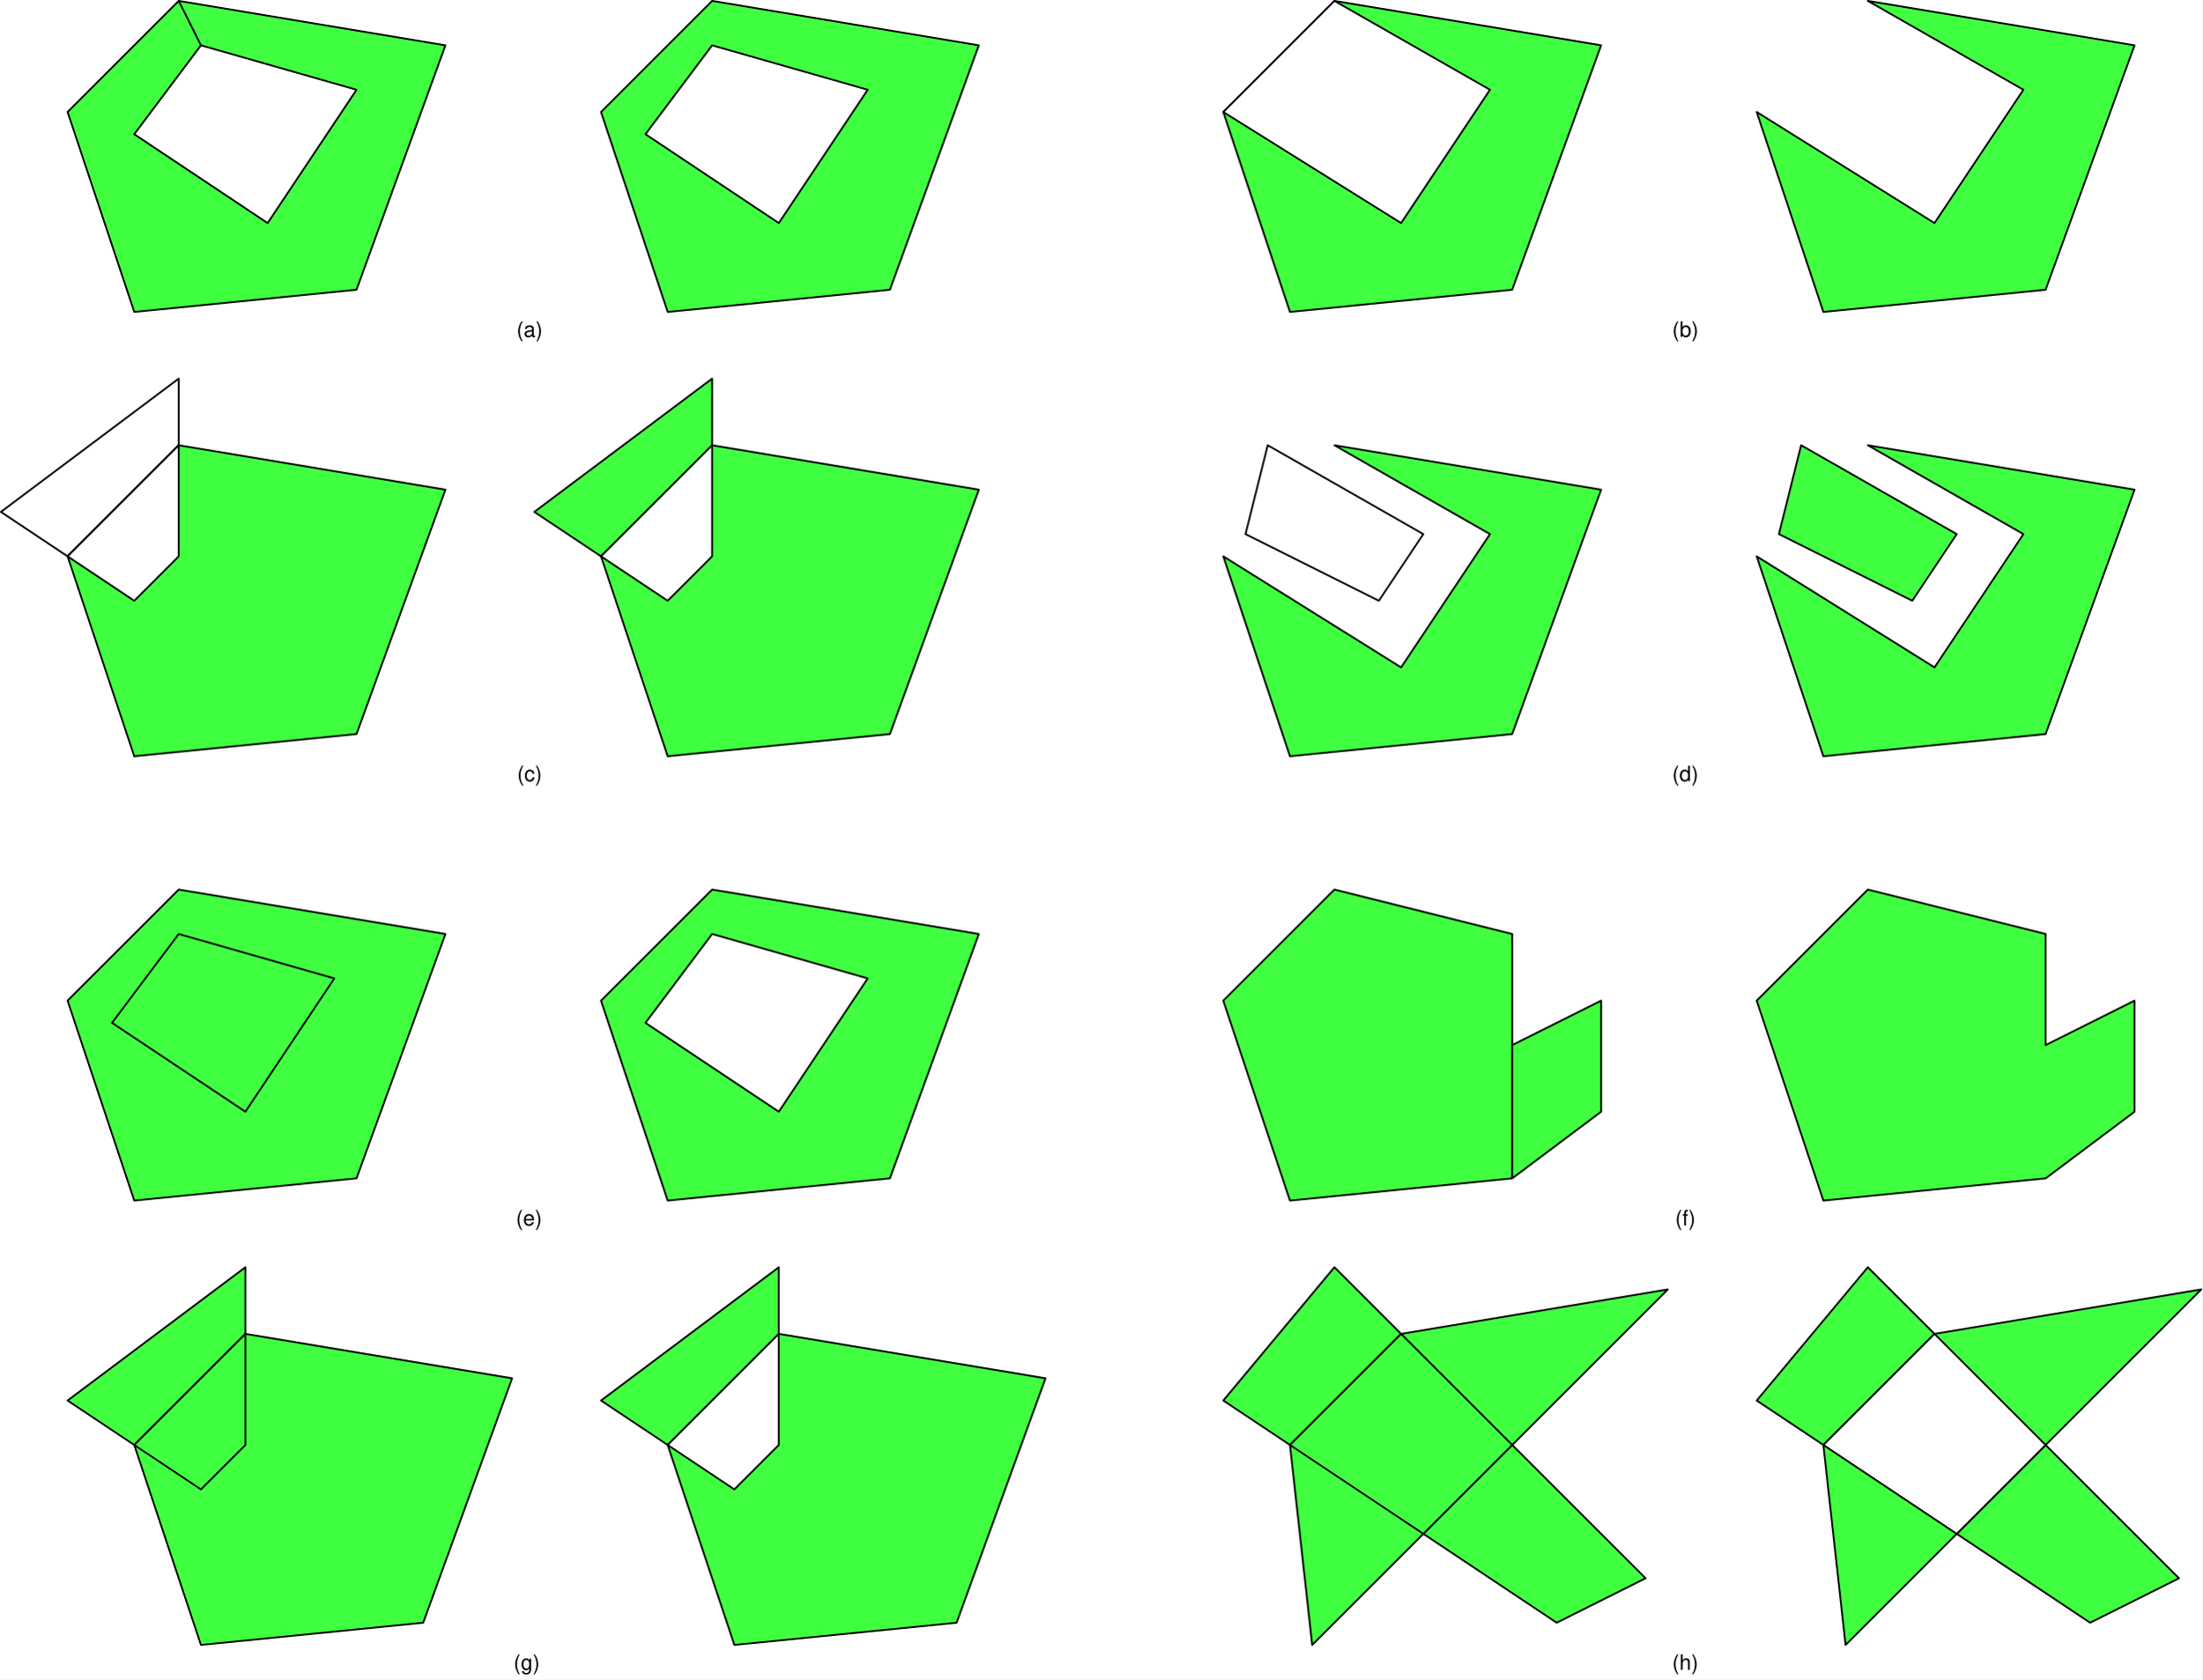
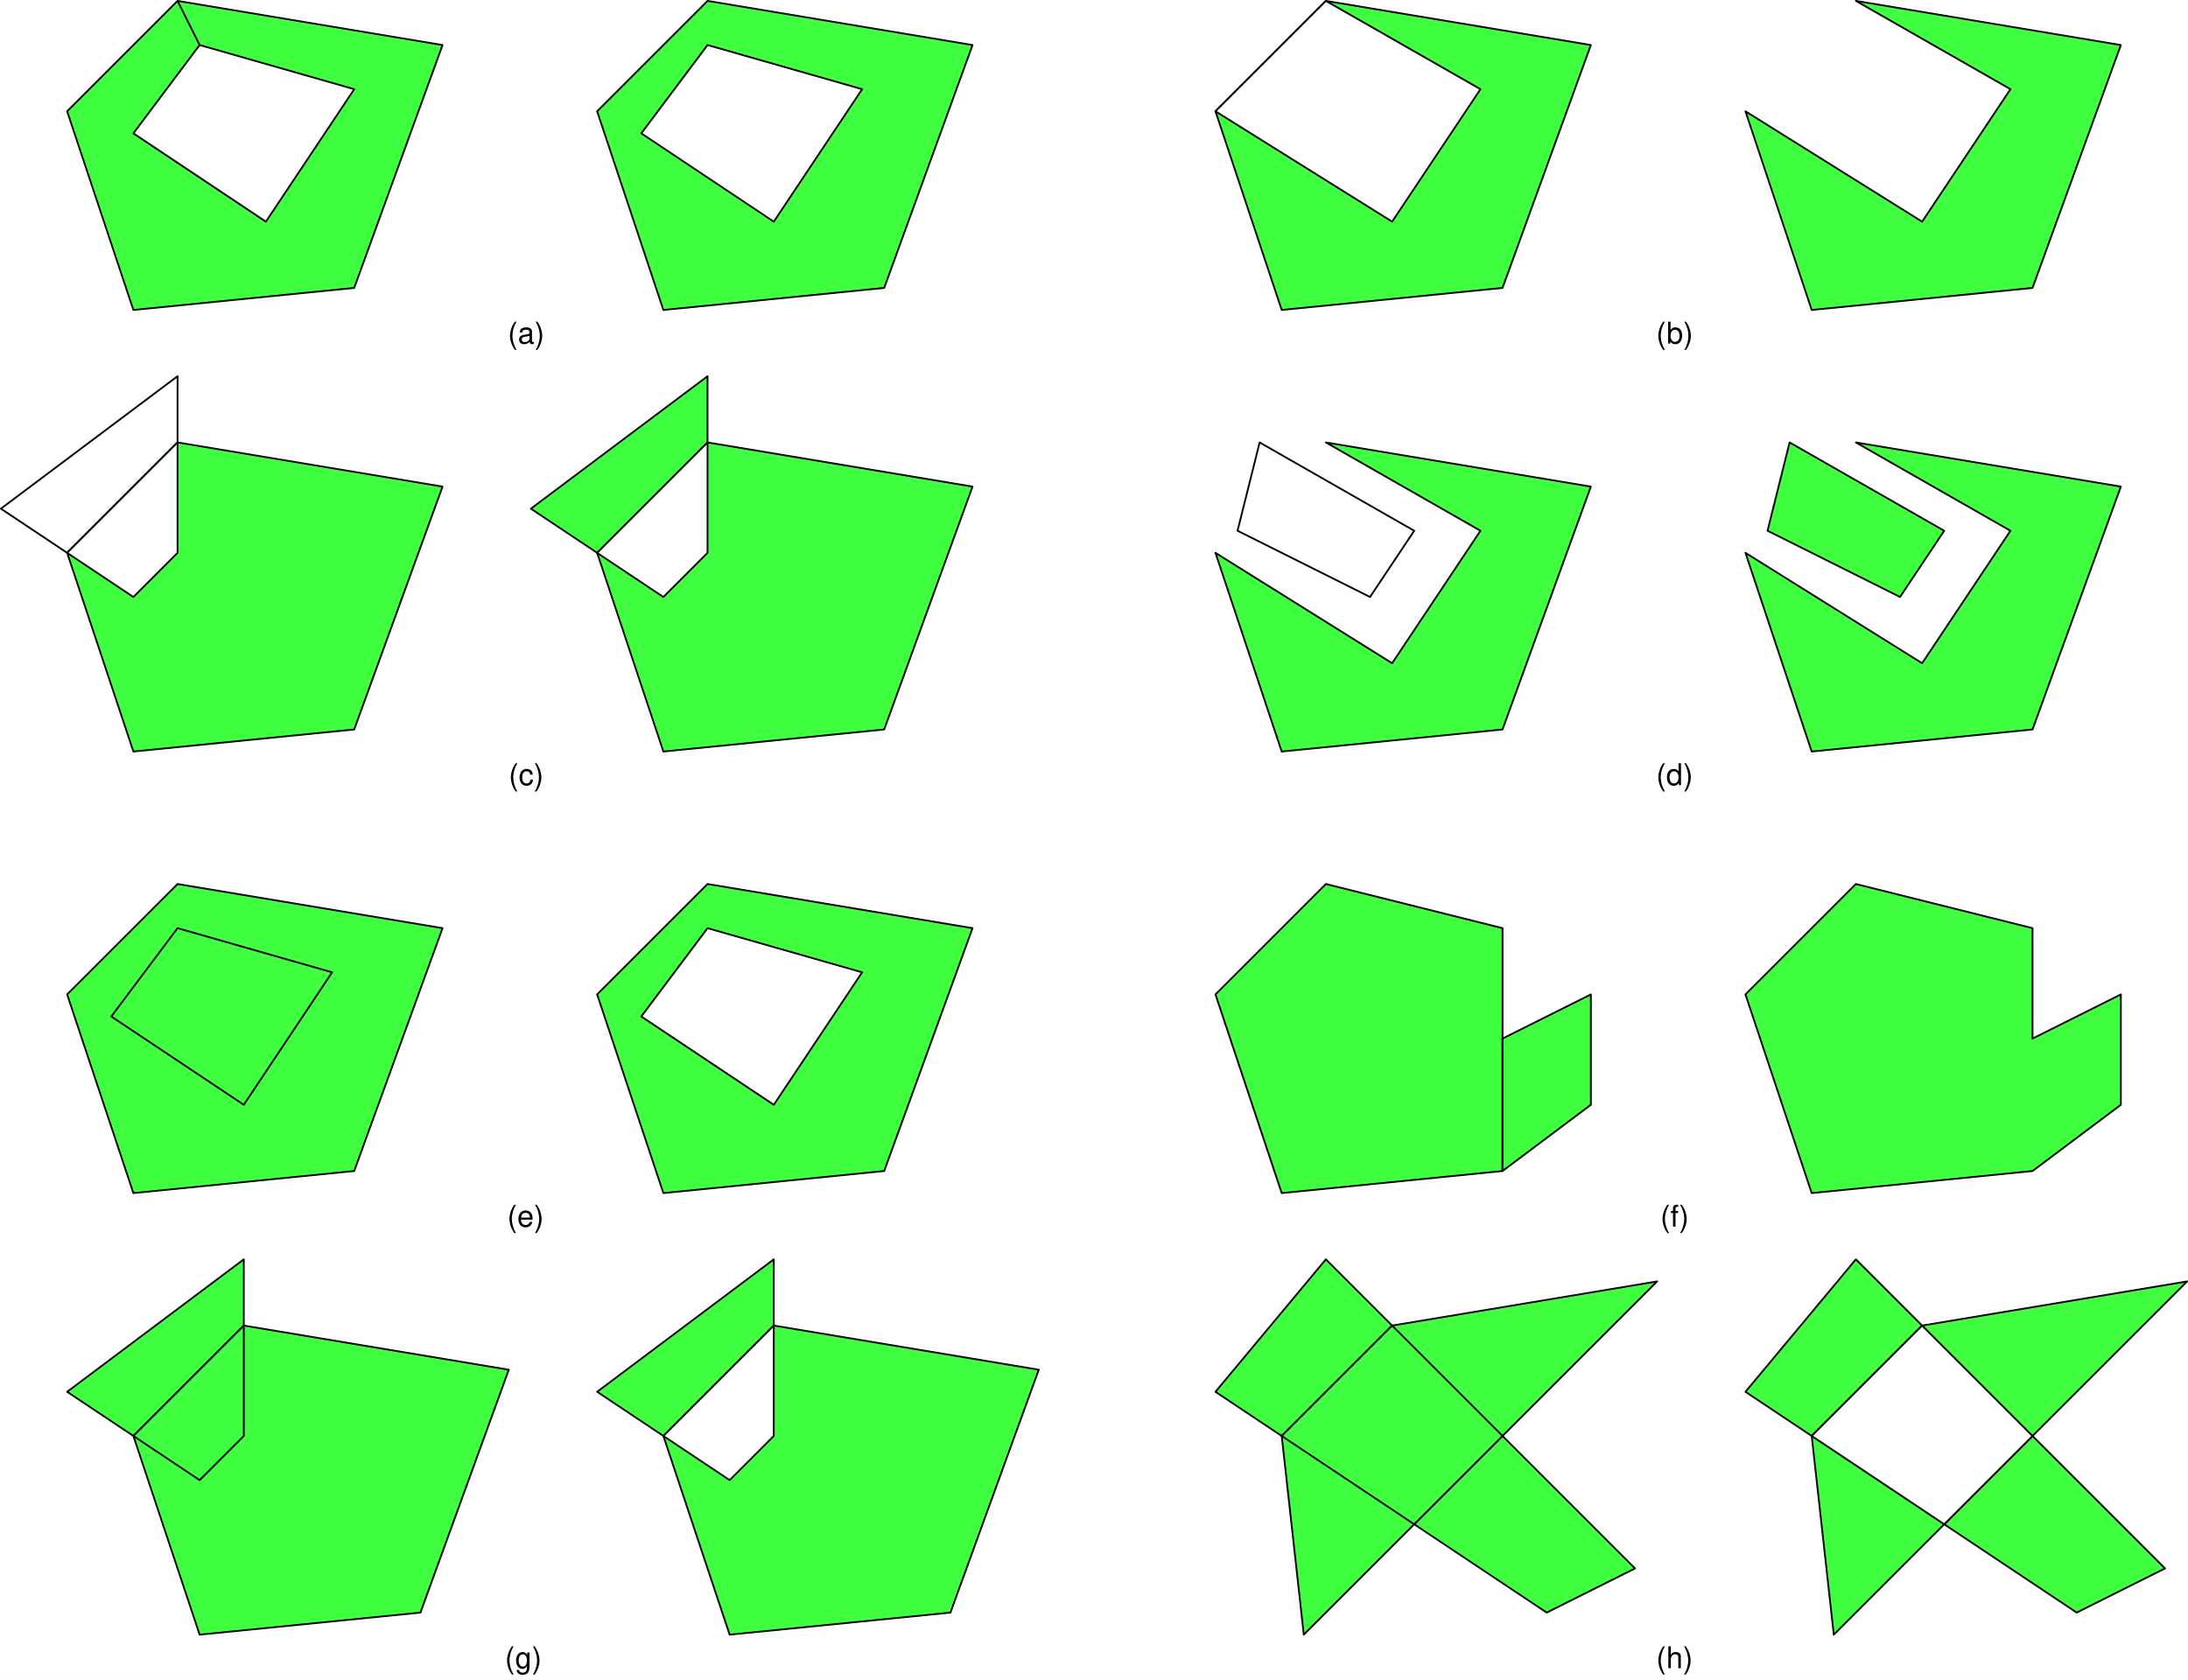
- <svg xmlns="http://www.w3.org/2000/svg" version="1.1" viewBox="-1176 1449 2477 1890" width="1238.5" height="945">
+ <svg xmlns="http://www.w3.org/2000/svg" version="1.1" viewBox="-1176 1449 2477 1902" width="866.95" height="665.7">
  <defs />
-   <g id="Lienzo_5" fill-opacity="1" stroke-opacity="1" stroke="none" fill="none" stroke-dasharray="none">
-     <rect fill="white" x="-1176" y="1449" width="2477" height="1890" />
+   <g id="Lienzo_5" stroke-dasharray="none" fill="none" stroke="none" stroke-opacity="1" fill-opacity="1">
+     <rect fill="white" x="-1176" y="1449" width="2477" height="1902" />
    <g id="Lienzo_5_Capa_1">
      <g id="Graphic_8">
        <path d="M -975 1450 L -950 1500 L -775 1550 L -875 1700 L -1025 1600 L -950 1500 L -975 1450 L -1100 1575 L -1025 1800 L -775 1775 L -675 1500 Z" fill="#40ff40" />
        <path d="M -975 1450 L -950 1500 L -775 1550 L -875 1700 L -1025 1600 L -950 1500 L -975 1450 L -1100 1575 L -1025 1800 L -775 1775 L -675 1500 Z" stroke="black" stroke-linecap="round" stroke-linejoin="round" stroke-width="2" />
      </g>
      <g id="Graphic_9">
        <path d="M -375 1450 L -500 1575 L -425 1800 L -175 1775 L -75 1500 Z" fill="#40ff40" />
        <path d="M -375 1450 L -500 1575 L -425 1800 L -175 1775 L -75 1500 Z" stroke="black" stroke-linecap="round" stroke-linejoin="round" stroke-width="2" />
      </g>
      <g id="Graphic_10">
        <path d="M -375 1500 L -450 1600 L -300 1700 L -200 1550 Z" fill="white" />
        <path d="M -375 1500 L -450 1600 L -300 1700 L -200 1550 Z" stroke="black" stroke-linecap="round" stroke-linejoin="round" stroke-width="2" />
      </g>
      <g id="Graphic_11">
        <path d="M 325 1450 L 200 1575 L 275 1800 L 525 1775 L 625 1500 Z" fill="#40ff40" />
        <path d="M 325 1450 L 200 1575 L 275 1800 L 525 1775 L 625 1500 Z" stroke="black" stroke-linecap="round" stroke-linejoin="round" stroke-width="2" />
      </g>
      <g id="Graphic_13">
        <path d="M 925 1450 L 1225 1500 L 1125 1775 L 875 1800 L 800 1575 L 1e3 1700 L 1100 1550 Z" fill="#40ff40" />
        <path d="M 925 1450 L 1225 1500 L 1125 1775 L 875 1800 L 800 1575 L 1e3 1700 L 1100 1550 Z" stroke="black" stroke-linecap="round" stroke-linejoin="round" stroke-width="2" />
      </g>
      <g id="Graphic_14">
        <path d="M -975 1950 L -1100 2075 L -1025 2300 L -775 2275 L -675 2e3 Z" fill="#40ff40" />
        <path d="M -975 1950 L -1100 2075 L -1025 2300 L -775 2275 L -675 2e3 Z" stroke="black" stroke-linecap="round" stroke-linejoin="round" stroke-width="2" />
      </g>
      <g id="Graphic_15">
        <path d="M -975 1950 L -1100 2075 L -1175 2025 L -975 1875 Z" stroke="black" stroke-linecap="round" stroke-linejoin="round" stroke-width="2" />
      </g>
      <g id="Graphic_16">
        <path d="M 325 1450 L 200 1575 L 400 1700 L 500 1550 Z" fill="white" />
        <path d="M 325 1450 L 200 1575 L 400 1700 L 500 1550 Z" stroke="black" stroke-linecap="round" stroke-linejoin="round" stroke-width="2" />
      </g>
      <g id="Graphic_12">
        <path d="M -975 1950 L -1100 2075 L -1025 2125 L -975 2075 Z" fill="white" />
        <path d="M -975 1950 L -1100 2075 L -1025 2125 L -975 2075 Z" stroke="black" stroke-linecap="round" stroke-linejoin="round" stroke-width="2" />
      </g>
      <g id="Graphic_17">
        <path d="M -375 1950 L -500 2075 L -425 2300 L -175 2275 L -75 2e3 Z" fill="#40ff40" />
        <path d="M -375 1950 L -500 2075 L -425 2300 L -175 2275 L -75 2e3 Z" stroke="black" stroke-linecap="round" stroke-linejoin="round" stroke-width="2" />
      </g>
      <g id="Graphic_18">
        <path d="M -375 1950 L -500 2075 L -575 2025 L -375 1875 Z" fill="#40ff40" />
        <path d="M -375 1950 L -500 2075 L -575 2025 L -375 1875 Z" stroke="black" stroke-linecap="round" stroke-linejoin="round" stroke-width="2" />
      </g>
      <g id="Graphic_19">
        <path d="M -375 1950 L -500 2075 L -425 2125 L -375 2075 Z" fill="white" />
        <path d="M -375 1950 L -500 2075 L -425 2125 L -375 2075 Z" stroke="black" stroke-linecap="round" stroke-linejoin="round" stroke-width="2" />
      </g>
      <g id="Graphic_20">
        <path d="M -975 2450 L -1100 2575 L -1025 2800 L -775 2775 L -675 2500 Z" fill="#40ff40" />
        <path d="M -975 2450 L -1100 2575 L -1025 2800 L -775 2775 L -675 2500 Z" stroke="black" stroke-linecap="round" stroke-linejoin="round" stroke-width="2" />
      </g>
      <g id="Graphic_21">
        <path d="M -975 2500 L -1050 2600 L -900 2700 L -800 2550 Z" fill="#40ff40" />
        <path d="M -975 2500 L -1050 2600 L -900 2700 L -800 2550 Z" stroke="black" stroke-linecap="round" stroke-linejoin="round" stroke-width="2" />
      </g>
      <g id="Graphic_22">
        <path d="M -375 2450 L -500 2575 L -425 2800 L -175 2775 L -75 2500 Z" fill="#40ff40" />
        <path d="M -375 2450 L -500 2575 L -425 2800 L -175 2775 L -75 2500 Z" stroke="black" stroke-linecap="round" stroke-linejoin="round" stroke-width="2" />
      </g>
      <g id="Graphic_23">
        <path d="M -375 2500 L -450 2600 L -300 2700 L -200 2550 Z" fill="white" />
        <path d="M -375 2500 L -450 2600 L -300 2700 L -200 2550 Z" stroke="black" stroke-linecap="round" stroke-linejoin="round" stroke-width="2" />
      </g>
      <g id="Graphic_24">
        <path d="M 325 2450 L 200 2575 L 275 2800 L 525 2775 L 525 2500 Z" fill="#40ff40" />
        <path d="M 325 2450 L 200 2575 L 275 2800 L 525 2775 L 525 2500 Z" stroke="black" stroke-linecap="round" stroke-linejoin="round" stroke-width="2" />
      </g>
      <g id="Graphic_25">
        <path d="M 525 2625 L 525 2775 L 625 2700 L 625 2575 Z" fill="#40ff40" />
        <path d="M 525 2625 L 525 2775 L 625 2700 L 625 2575 Z" stroke="black" stroke-linecap="round" stroke-linejoin="round" stroke-width="2" />
      </g>
      <g id="Graphic_26">
        <path d="M 800 2575 L 875 2800 L 1125 2775 L 1225 2700 L 1225 2575 L 1125 2625 L 1125 2500 L 925 2450 Z" fill="#40ff40" />
        <path d="M 800 2575 L 875 2800 L 1125 2775 L 1225 2700 L 1225 2575 L 1125 2625 L 1125 2500 L 925 2450 Z" stroke="black" stroke-linecap="round" stroke-linejoin="round" stroke-width="2" />
      </g>
      <g id="Graphic_27">
        <path d="M -900 2950 L -1025 3075 L -950 3300 L -700 3275 L -600 3e3 Z" fill="#40ff40" />
        <path d="M -900 2950 L -1025 3075 L -950 3300 L -700 3275 L -600 3e3 Z" stroke="black" stroke-linecap="round" stroke-linejoin="round" stroke-width="2" />
      </g>
      <g id="Graphic_28">
        <path d="M -900 2950 L -1025 3075 L -1100 3025 L -900 2875 Z" fill="#40ff40" />
        <path d="M -900 2950 L -1025 3075 L -1100 3025 L -900 2875 Z" stroke="black" stroke-linecap="round" stroke-linejoin="round" stroke-width="2" />
      </g>
      <g id="Graphic_29">
        <path d="M -900 2950 L -1025 3075 L -950 3125 L -900 3075 Z" fill="#40ff40" />
        <path d="M -900 2950 L -1025 3075 L -950 3125 L -900 3075 Z" stroke="black" stroke-linecap="round" stroke-linejoin="round" stroke-width="2" />
      </g>
      <g id="Graphic_30">
        <path d="M -300 2950 L -425 3075 L -350 3300 L -100 3275 L 45474735e-20 3e3 Z" fill="#40ff40" />
        <path d="M -300 2950 L -425 3075 L -350 3300 L -100 3275 L 45474735e-20 3e3 Z" stroke="black" stroke-linecap="round" stroke-linejoin="round" stroke-width="2" />
      </g>
      <g id="Graphic_31">
        <path d="M -300 2950 L -425 3075 L -500 3025 L -300 2875 Z" fill="#40ff40" />
        <path d="M -300 2950 L -425 3075 L -500 3025 L -300 2875 Z" stroke="black" stroke-linecap="round" stroke-linejoin="round" stroke-width="2" />
      </g>
      <g id="Graphic_32">
        <path d="M -300 2950 L -425 3075 L -350 3125 L -300 3075 Z" fill="white" />
        <path d="M -300 2950 L -425 3075 L -350 3125 L -300 3075 Z" stroke="black" stroke-linecap="round" stroke-linejoin="round" stroke-width="2" />
      </g>
      <g id="Graphic_33">
        <path d="M 325 1950 L 625 2e3 L 525 2275 L 275 2300 L 200 2075 L 400 2200 L 500 2050 Z" fill="#40ff40" />
        <path d="M 325 1950 L 625 2e3 L 525 2275 L 275 2300 L 200 2075 L 400 2200 L 500 2050 Z" stroke="black" stroke-linecap="round" stroke-linejoin="round" stroke-width="2" />
      </g>
      <g id="Graphic_34">
        <path d="M 250 1950 L 225 2050 L 375 2125 L 425 2050 Z" fill="white" />
        <path d="M 250 1950 L 225 2050 L 375 2125 L 425 2050 Z" stroke="black" stroke-linecap="round" stroke-linejoin="round" stroke-width="2" />
      </g>
      <g id="Graphic_35">
        <path d="M 925 1950 L 1225 2e3 L 1125 2275 L 875 2300 L 800 2075 L 1e3 2200 L 1100 2050 Z" fill="#40ff40" />
        <path d="M 925 1950 L 1225 2e3 L 1125 2275 L 875 2300 L 800 2075 L 1e3 2200 L 1100 2050 Z" stroke="black" stroke-linecap="round" stroke-linejoin="round" stroke-width="2" />
      </g>
      <g id="Graphic_36">
        <path d="M 850 1950 L 825 2050 L 975 2125 L 1025 2050 Z" fill="#40ff40" />
        <path d="M 850 1950 L 825 2050 L 975 2125 L 1025 2050 Z" stroke="black" stroke-linecap="round" stroke-linejoin="round" stroke-width="2" />
      </g>
      <g id="Graphic_37">
        <path d="M 400 2950 L 275 3075 L 300 3300 L 700 2900 Z" fill="#40ff40" />
        <path d="M 400 2950 L 275 3075 L 300 3300 L 700 2900 Z" stroke="black" stroke-linecap="round" stroke-linejoin="round" stroke-width="2" />
      </g>
      <g id="Graphic_38">
        <path d="M 400 2950 L 275 3075 L 200 3025 L 325 2875 Z" fill="#40ff40" />
        <path d="M 400 2950 L 275 3075 L 200 3025 L 325 2875 Z" stroke="black" stroke-linecap="round" stroke-linejoin="round" stroke-width="2" />
      </g>
      <g id="Graphic_39">
        <path d="M 525 3075 L 425 3175 L 575 3275 L 675 3225 Z" fill="#40ff40" />
        <path d="M 525 3075 L 425 3175 L 575 3275 L 675 3225 Z" stroke="black" stroke-linecap="round" stroke-linejoin="round" stroke-width="2" />
      </g>
      <g id="Graphic_41">
        <path d="M 400 2950 L 275 3075 L 425 3175 L 525 3075 Z" fill="#40ff40" />
        <path d="M 400 2950 L 275 3075 L 425 3175 L 525 3075 Z" stroke="black" stroke-linecap="round" stroke-linejoin="round" stroke-width="2" />
      </g>
      <g id="Graphic_42">
        <path d="M 1e3 2950 L 875 3075 L 900 3300 L 1300 2900 Z" fill="#40ff40" />
        <path d="M 1e3 2950 L 875 3075 L 900 3300 L 1300 2900 Z" stroke="black" stroke-linecap="round" stroke-linejoin="round" stroke-width="2" />
      </g>
      <g id="Graphic_43">
        <path d="M 1e3 2950 L 875 3075 L 800 3025 L 925 2875 Z" fill="#40ff40" />
        <path d="M 1e3 2950 L 875 3075 L 800 3025 L 925 2875 Z" stroke="black" stroke-linecap="round" stroke-linejoin="round" stroke-width="2" />
      </g>
      <g id="Graphic_44">
        <path d="M 1125 3075 L 1025 3175 L 1175 3275 L 1275 3225 Z" fill="#40ff40" />
        <path d="M 1125 3075 L 1025 3175 L 1175 3275 L 1275 3225 Z" stroke="black" stroke-linecap="round" stroke-linejoin="round" stroke-width="2" />
      </g>
      <g id="Graphic_45">
        <path d="M 1e3 2950 L 875 3075 L 1025 3175 L 1125 3075 Z" fill="white" />
        <path d="M 1e3 2950 L 875 3075 L 1025 3175 L 1125 3075 Z" stroke="black" stroke-linecap="round" stroke-linejoin="round" stroke-width="2" />
      </g>
      <g id="Graphic_46">
-         <text transform="translate(-595 1805)" fill="black">
-           <tspan font-family="Helvetica" font-size="24" fill="black" x="0" y="23">(a)</tspan>
+         <text transform="translate(-601.1108 1805)" fill="black">
+           <tspan font-family="Helvetica" font-size="34" fill="black" x="0" y="33">(a)</tspan>
        </text>
      </g>
      <g id="Graphic_47">
-         <text transform="translate(705 1805)" fill="black">
-           <tspan font-family="Helvetica" font-size="24" fill="black" x="0" y="23">(b)</tspan>
+         <text transform="translate(698.8892 1805)" fill="black">
+           <tspan font-family="Helvetica" font-size="34" fill="black" x="0" y="33">(b)</tspan>
        </text>
      </g>
      <g id="Graphic_48">
-         <text transform="translate(-594.3262 2305)" fill="black">
-           <tspan font-family="Helvetica" font-size="24" fill="black" x="0" y="23">(c)</tspan>
+         <text transform="translate(-600.1562 2305)" fill="black">
+           <tspan font-family="Helvetica" font-size="34" fill="black" x="0" y="33">(c)</tspan>
        </text>
      </g>
      <g id="Graphic_49">
-         <text transform="translate(705 2305)" fill="black">
-           <tspan font-family="Helvetica" font-size="24" fill="black" x="0" y="23">(d)</tspan>
+         <text transform="translate(698.8892 2305)" fill="black">
+           <tspan font-family="Helvetica" font-size="34" fill="black" x="0" y="33">(d)</tspan>
        </text>
      </g>
      <g id="Graphic_50">
-         <text transform="translate(-595.6738 2805)" fill="black">
-           <tspan font-family="Helvetica" font-size="24" fill="black" x="0" y="23">(e)</tspan>
+         <text transform="translate(-601.7847 2805)" fill="black">
+           <tspan font-family="Helvetica" font-size="34" fill="black" x="0" y="33">(e)</tspan>
        </text>
      </g>
      <g id="Graphic_51">
-         <text transform="translate(708.3398 2805)" fill="black">
-           <tspan font-family="Helvetica" font-size="24" fill="black" x="0" y="23">(f)</tspan>
+         <text transform="translate(703.6206 2805)" fill="black">
+           <tspan font-family="Helvetica" font-size="34" fill="black" x="0" y="33">(f)</tspan>
        </text>
      </g>
      <g id="Graphic_52">
-         <text transform="translate(-598.3398 3305)" fill="black">
-           <tspan font-family="Helvetica" font-size="24" fill="black" x="0" y="23">(g)</tspan>
+         <text transform="translate(-604.4507 3305)" fill="black">
+           <tspan font-family="Helvetica" font-size="34" fill="black" x="0" y="33">(g)</tspan>
        </text>
      </g>
      <g id="Graphic_53">
-         <text transform="translate(705 3305)" fill="black">
-           <tspan font-family="Helvetica" font-size="24" fill="black" x="0" y="23">(h)</tspan>
+         <text transform="translate(698.8892 3305)" fill="black">
+           <tspan font-family="Helvetica" font-size="34" fill="black" x="0" y="33">(h)</tspan>
        </text>
      </g>
    </g>
  </g>
</svg>
